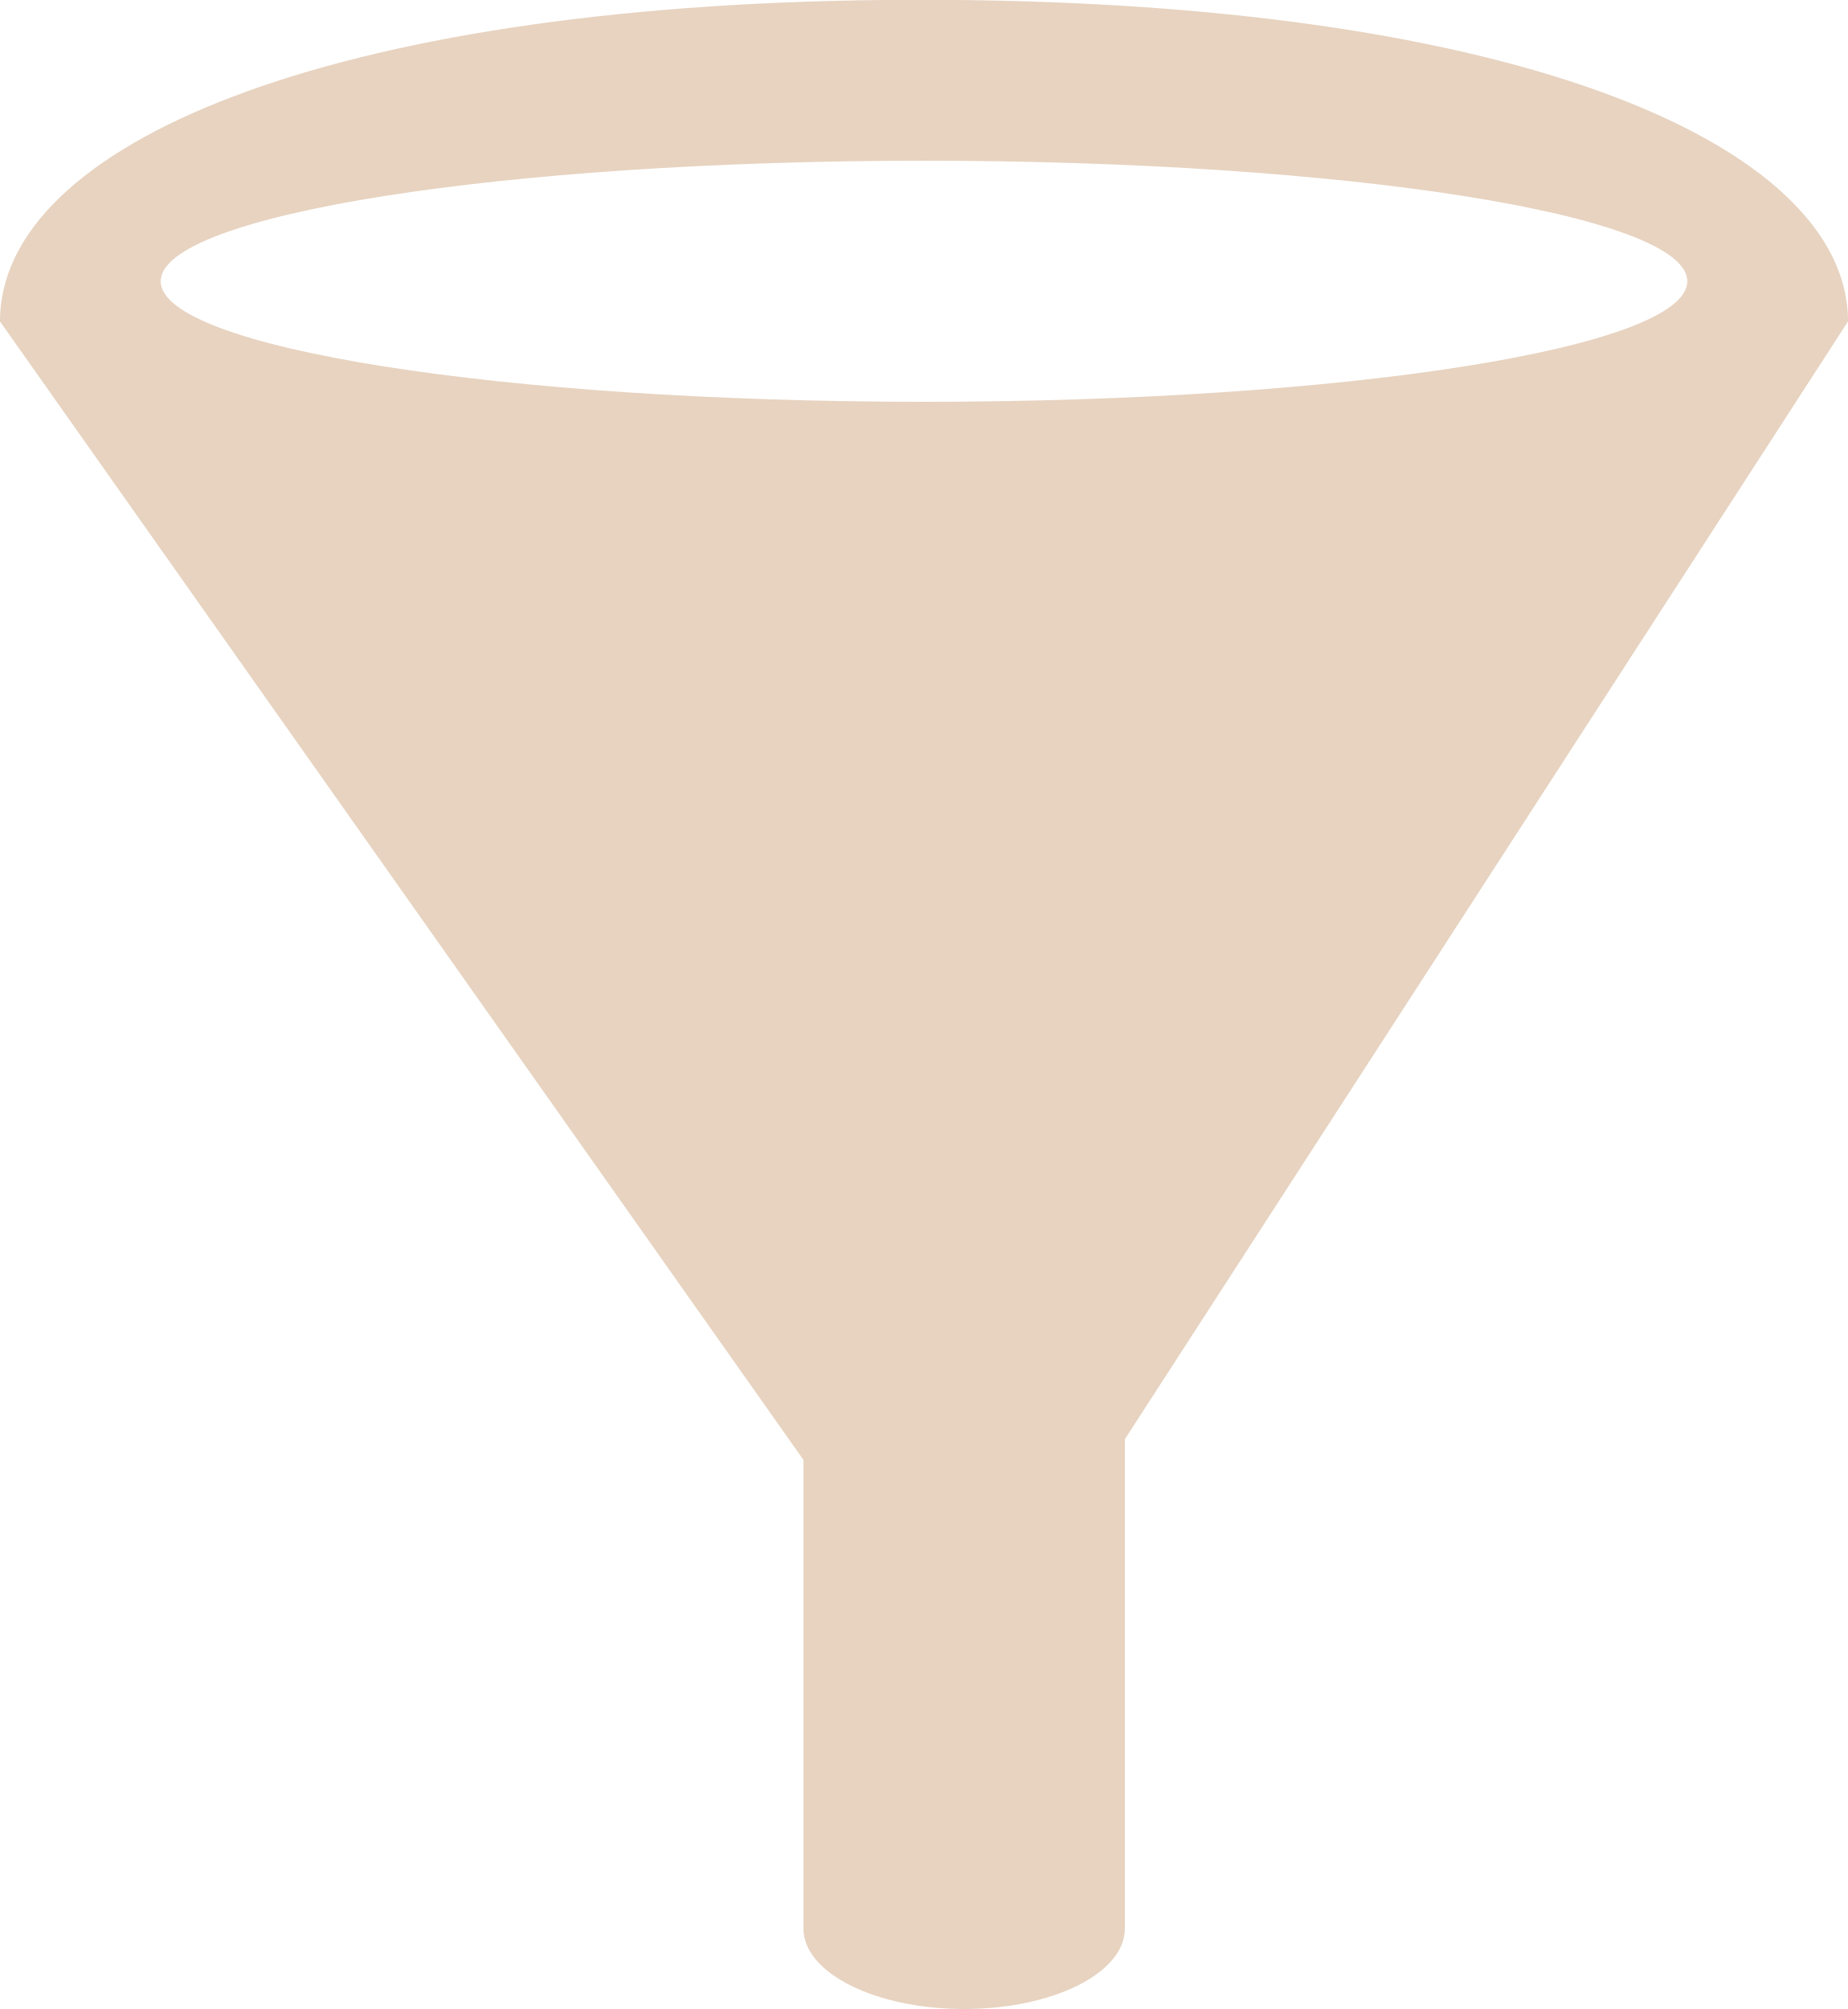
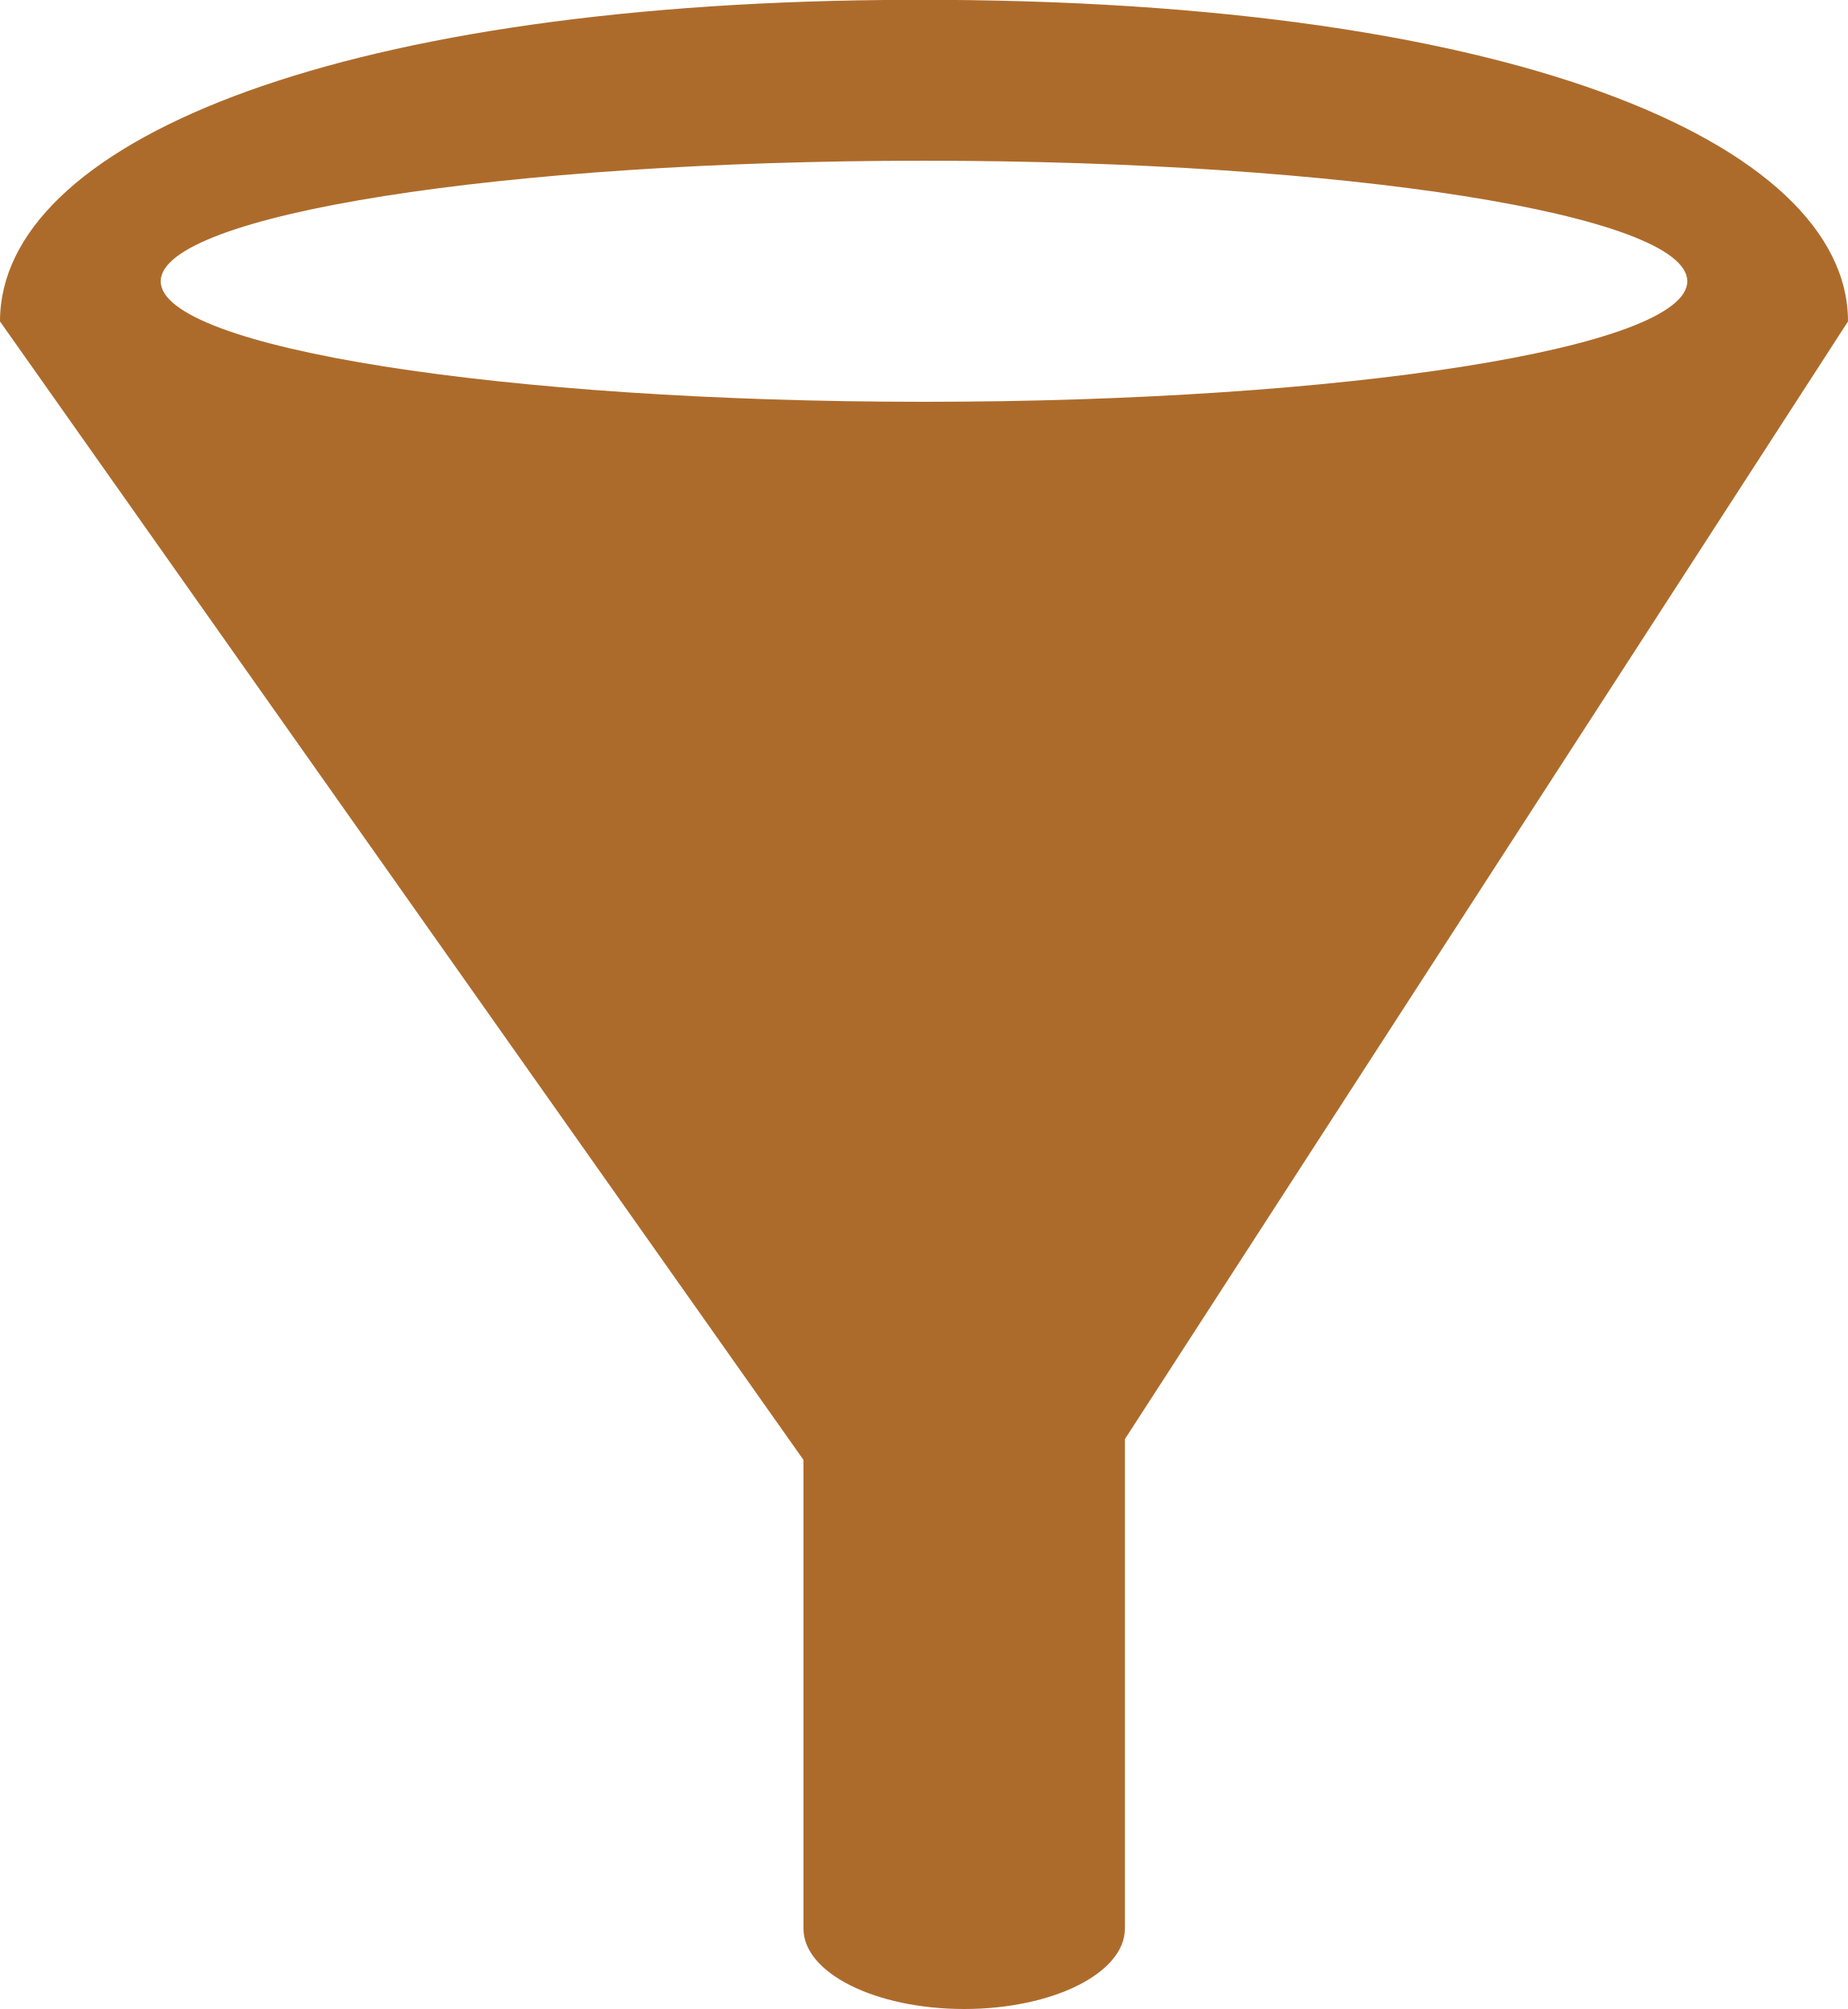
<svg xmlns="http://www.w3.org/2000/svg" version="1.1" baseProfile="full" width="23px" height="25px">
-   <style>
-   path {
-     transition: opacity 0.2s;
-   }
-   svg:hover {
-     cursor: pointer;
-   }
-   svg:hover path {
-     opacity: 1;
-   }
-   </style>
-   <path opacity="0.3" fill="rgb(173,107,43)" fill-rule="evenodd" d="M14 17.909 C14 17.909 14 24 14 24 C14 24.552 13.105 25 12 25 C10.895 25 10 24.552 10 24 C10 24 10 18.167 10 18.167 C10 18.167 1.14503e-005 4 1.14503e-005 4 C1.14503e-005 1.791 4.097 0.069 11 -1.1407e-008 C18.801 -0.077 23 1.791 23 4 C23 4 14 17.909 14 17.909 Z M11.5 2 C6.253 2 2 2.672 2 3.5 C2 4.328 6.253 5 11.5 5 C16.747 5 21 4.328 21 3.5 C21 2.672 16.747 2 11.5 2 Z" />
+   <path fill="rgb(173,107,43)" fill-rule="evenodd" d="M14 17.909 C14 17.909 14 24 14 24 C14 24.552 13.105 25 12 25 C10.895 25 10 24.552 10 24 C10 24 10 18.167 10 18.167 C10 18.167 1.14503e-005 4 1.14503e-005 4 C1.14503e-005 1.791 4.097 0.069 11 -1.1407e-008 C18.801 -0.077 23 1.791 23 4 C23 4 14 17.909 14 17.909 Z M11.5 2 C6.253 2 2 2.672 2 3.5 C2 4.328 6.253 5 11.5 5 C16.747 5 21 4.328 21 3.5 C21 2.672 16.747 2 11.5 2 Z" />
</svg>
